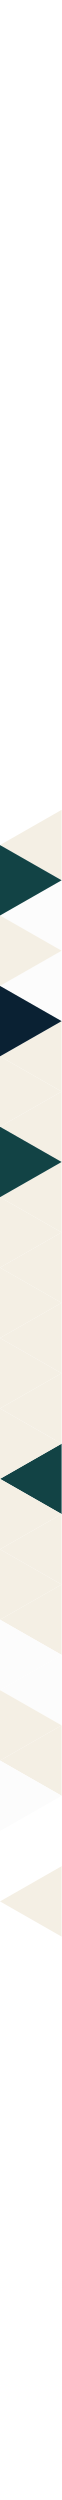
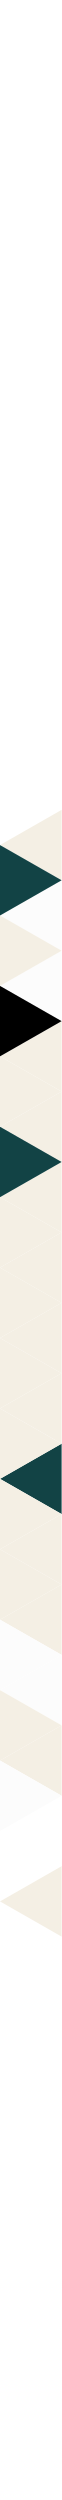
<svg xmlns="http://www.w3.org/2000/svg" width="14" height="568" viewBox="0 0 14 568" fill="none">
  <g id="column-8">
    <path id="L9" fill-rule="evenodd" clip-rule="evenodd" d="M13.989 424L14 424.005V439.995L13.99 440L0 432.005V431.995L13.989 424Z" fill="#F4EFE4" />
    <path id="L11" fill-rule="evenodd" clip-rule="evenodd" d="M13.989 392L14 392.005V407.995L13.99 408L0 400.005V399.995L13.989 392Z" fill="#F4EFE4" />
    <path id="L12" fill-rule="evenodd" clip-rule="evenodd" d="M13.989 376L14 376.005V391.995L13.99 392L0 384.005V383.995L13.989 376Z" fill="#FCFCFC" />
    <path id="L13" fill-rule="evenodd" clip-rule="evenodd" d="M13.989 360L14 360.005V375.995L13.99 376L0 368.005V367.995L13.989 360Z" fill="#F4EFE4" />
    <path id="L14" fill-rule="evenodd" clip-rule="evenodd" d="M13.989 344L14 344.005V359.995L13.99 360L0 352.005V351.995L13.989 344Z" fill="#F4EFE4" />
    <path id="L15" fill-rule="evenodd" clip-rule="evenodd" d="M13.989 328L14 328.005V343.995L13.99 344L0 336.005V335.995L13.989 328Z" fill="#124345" />
    <path id="L16" fill-rule="evenodd" clip-rule="evenodd" d="M13.989 312L14 312.005V327.995L13.99 328L0 320.005V319.995L13.989 312Z" fill="#F4EFE4" />
    <path id="L17" fill-rule="evenodd" clip-rule="evenodd" d="M13.989 296L14 296.005V311.995L13.99 312L0 304.005V303.995L13.989 296Z" fill="#F4EFE4" />
    <path id="L18" fill-rule="evenodd" clip-rule="evenodd" d="M13.989 280L14 280.005V295.995L13.99 296L0 288.005V287.995L13.989 280Z" fill="#F4EFE4" />
    <path id="L19" fill-rule="evenodd" clip-rule="evenodd" d="M13.989 264L14 264.005V279.995L13.99 280L0 272.005V271.995L13.989 264Z" fill="#F4EFE4" />
    <path id="L20" fill-rule="evenodd" clip-rule="evenodd" d="M13.989 248L14 248.005V263.995L13.99 264L0 256.005V255.995L13.989 248Z" fill="#F4EFE4" />
    <path id="L21" fill-rule="evenodd" clip-rule="evenodd" d="M13.989 232L14 232.005V247.995L13.99 248L0 240.005V239.995L13.989 232Z" fill="#F4EFE4" />
    <path id="L22" fill-rule="evenodd" clip-rule="evenodd" d="M13.989 216L14 216.005V231.995L13.99 232L0 224.005V223.995L13.989 216Z" fill="#FCFCFC" />
    <path id="L23" fill-rule="evenodd" clip-rule="evenodd" d="M13.989 200L14 200.005V215.995L13.99 216L0 208.005V207.995L13.989 200Z" fill="#FCFCFC" />
    <path id="L24" fill-rule="evenodd" clip-rule="evenodd" d="M13.989 184L14 184.005V199.995L13.99 200L0 192.005V191.995L13.989 184Z" fill="#F4EFE4" />
    <path id="R11" fill-rule="evenodd" clip-rule="evenodd" d="M0 416V400L14 408.001L0 416Z" fill="#FCFCFC" />
    <path id="R12" fill-rule="evenodd" clip-rule="evenodd" d="M0 400V384L14 392.001L0 400Z" fill="#F4EFE4" />
    <path id="R13" fill-rule="evenodd" clip-rule="evenodd" d="M0 384V368L14 376.001L0 384Z" fill="#FCFCFC" />
    <path id="R14" fill-rule="evenodd" clip-rule="evenodd" d="M0 368V352L14 360.001L0 368Z" fill="#F4EFE4" />
    <path id="R15" fill-rule="evenodd" clip-rule="evenodd" d="M0 352V336L14 344.001L0 352Z" fill="#F4EFE4" />
    <path id="R16" fill-rule="evenodd" clip-rule="evenodd" d="M0 336V320L14 328.001L0 336Z" fill="#F4EFE4" />
    <path id="R17" fill-rule="evenodd" clip-rule="evenodd" d="M0 320V304L14 312.001L0 320Z" fill="#F4EFE4" />
    <path id="R18" fill-rule="evenodd" clip-rule="evenodd" d="M0 304V288L14 296.001L0 304Z" fill="#F4EFE4" />
    <path id="R19" fill-rule="evenodd" clip-rule="evenodd" d="M0 288V272L14 280.001L0 288Z" fill="#F4EFE4" />
    <path id="R20" fill-rule="evenodd" clip-rule="evenodd" d="M0 272V256L14 264.001L0 272Z" fill="#124345" />
    <path id="R21" fill-rule="evenodd" clip-rule="evenodd" d="M0 256V240L14 248.001L0 256Z" fill="#F4EFE4" />
-     <path id="R22" fill-rule="evenodd" clip-rule="evenodd" d="M0 240V224L14 232.001L0 240Z" fill="#0A2133" />
+     <path id="R22" fill-rule="evenodd" clip-rule="evenodd" d="M0 240V224L14 232.001L0 240Z" fill="#000000" />
    <path id="R23" fill-rule="evenodd" clip-rule="evenodd" d="M0 224V208L14 216.001L0 224Z" fill="#F4EFE4" />
    <path id="R24" fill-rule="evenodd" clip-rule="evenodd" d="M0 208V192L14 200.001L0 208Z" fill="#124345" />
  </g>
</svg>
